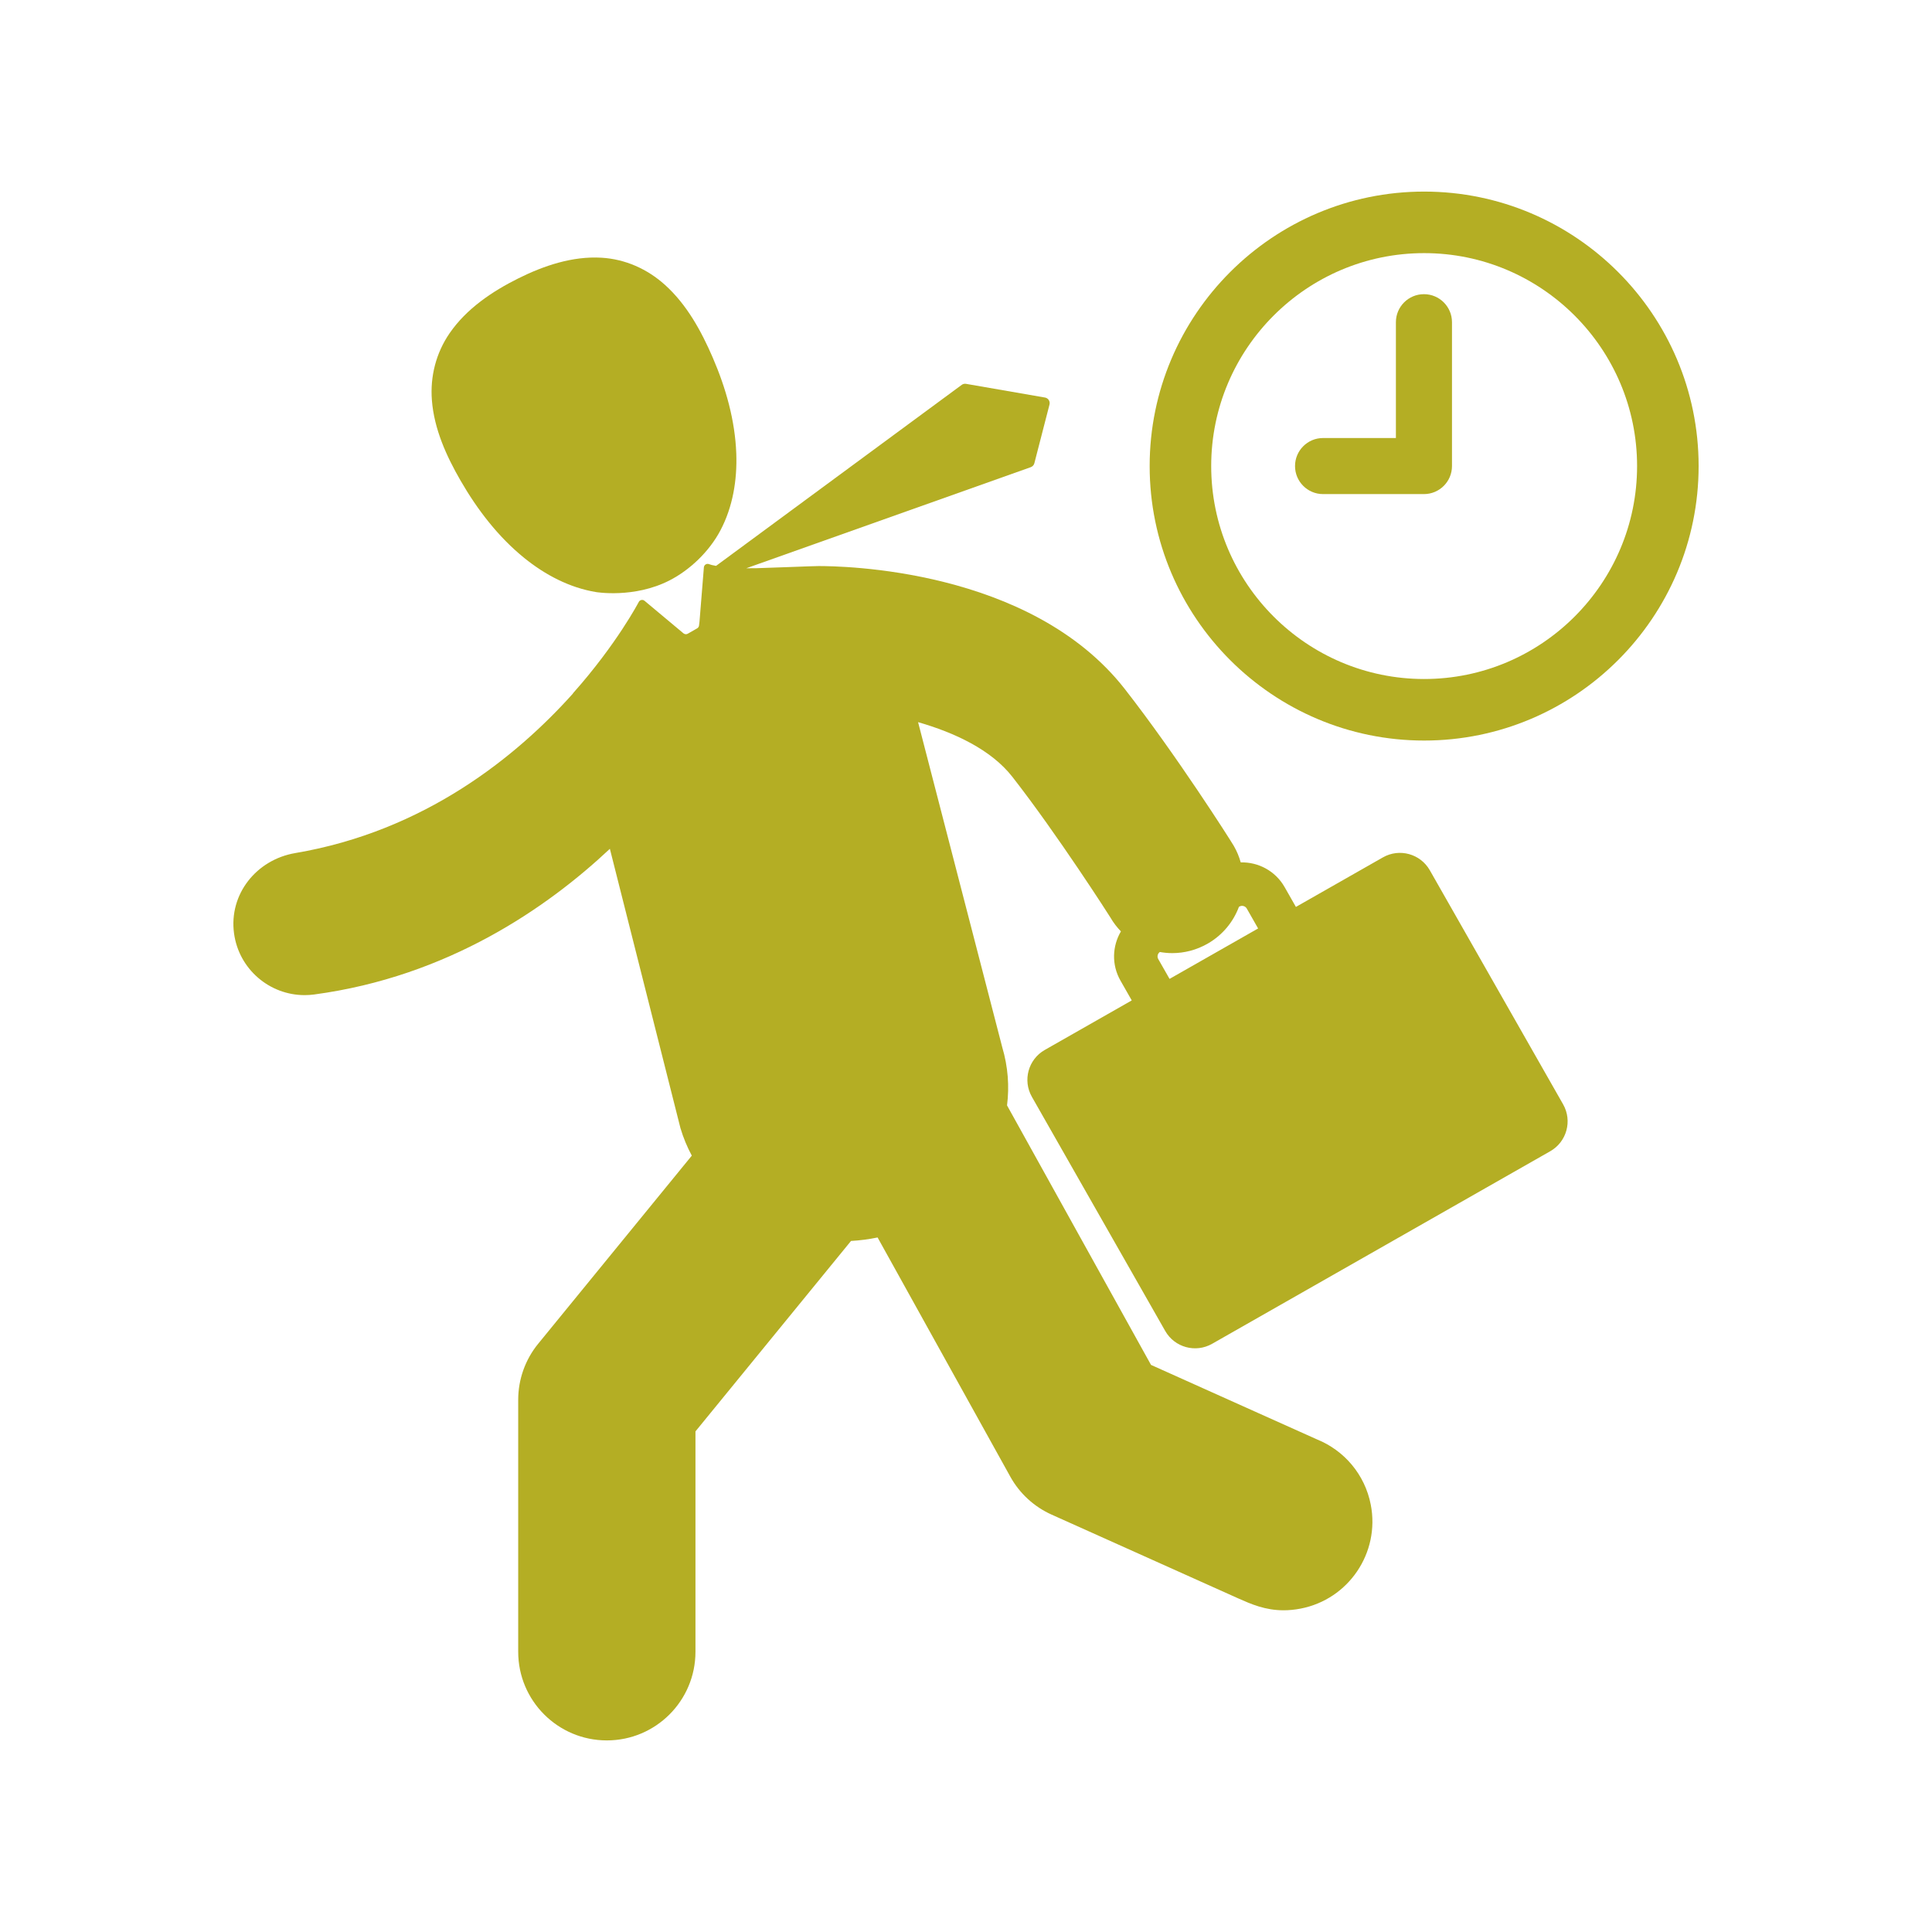
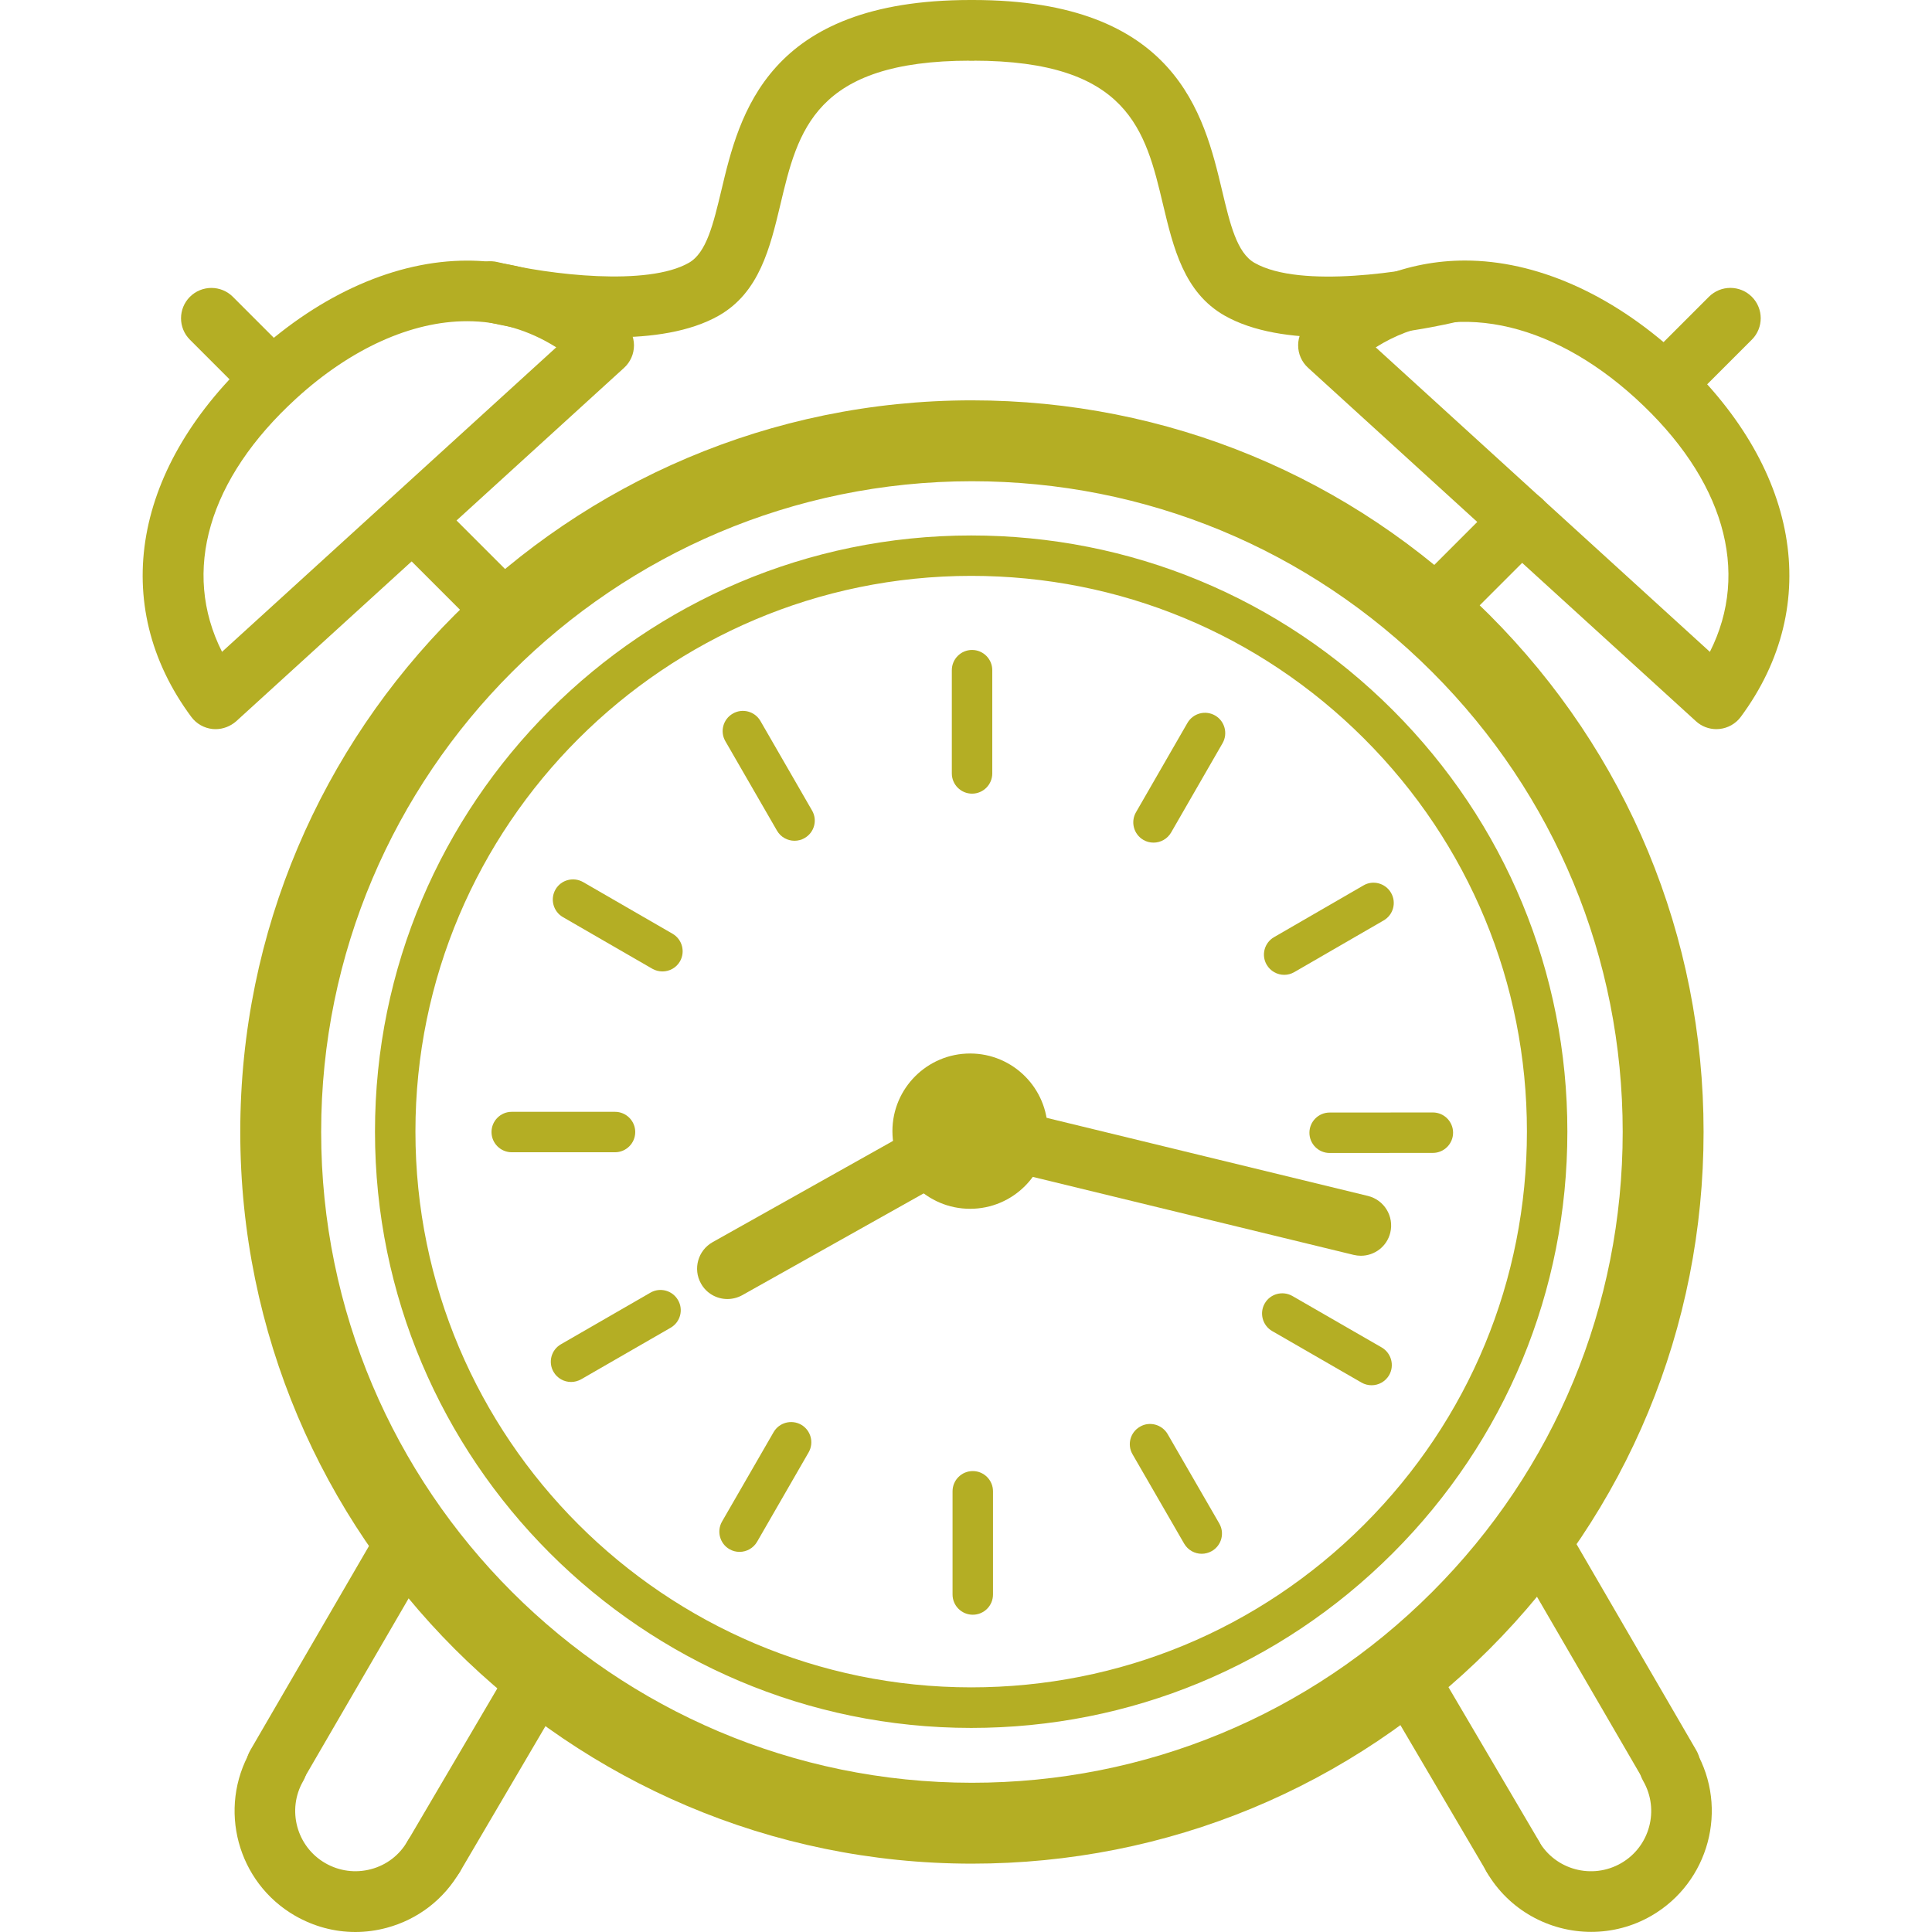
- <svg xmlns="http://www.w3.org/2000/svg" version="1.1" id="Layer_1" x="0px" y="0px" width="512px" height="512px" viewBox="0 0 512 512" enable-background="new 0 0 512 512" xml:space="preserve" fill="#b4ae24">
+ <svg xmlns="http://www.w3.org/2000/svg" version="1.1" id="Capa_1" x="0px" y="0px" width="47.771px" height="47.771px" viewBox="0 0 47.771 47.771" style="enable-background:new 0 0 47.771 47.771;" xml:space="preserve" fill="#b4ae24">
  <g>
-     <path d="M377.412,50.773c-40.109,0-72.74,32.631-72.74,72.74c0,40.109,32.631,72.74,72.74,72.74s72.74-32.631,72.74-72.74   C450.152,83.404,417.521,50.773,377.412,50.773z M377.412,179.945c-31.117,0-56.432-25.315-56.432-56.432   c0-31.117,25.314-56.432,56.432-56.432c31.115,0,56.432,25.315,56.432,56.432C433.844,154.629,408.527,179.945,377.412,179.945z" />
-     <path d="M377.359,77.959c-4.105,0-7.43,3.327-7.43,7.426v30.697h-19.313c-4.094,0-7.42,3.327-7.42,7.431   c0,4.099,3.326,7.426,7.42,7.426h26.742c4.105,0,7.432-3.327,7.432-7.426V85.385C384.791,81.286,381.465,77.959,377.359,77.959z" />
-     <path d="M122.045,127.346c4.443,7.698,9.973,14.928,16.916,20.542c5.49,4.44,11.951,7.854,18.965,9.014c0,0,10.09,1.73,19.494-3.08   c5.305-2.713,10.484-7.556,13.502-13.271c3.285-6.218,4.451-13.345,4.201-20.322c-0.314-8.788-2.764-17.417-6.234-25.454   c-3.049-7.056-6.871-14.052-12.645-19.262c-4.688-4.229-10.535-6.846-16.859-7.217c-7.674-0.448-15.244,2.099-22.027,5.479   c-6.945,3.462-13.734,8.036-18.197,14.517c-3.607,5.237-5.201,11.468-4.703,17.798   C115.057,113.699,118.275,120.816,122.045,127.346z" />
-     <path d="M378.912,230.625c-2.49-4.373-8.053-5.899-12.428-3.408l-23.055,13.129l-2.996-5.264c-2.447-4.297-6.998-6.66-11.627-6.539   c-0.42-1.482-1.006-2.939-1.813-4.333c-0.945-1.633-15.291-24.169-28.904-41.609c-25.076-32.124-75.488-32.59-81.158-32.59   c-1.51,0-13.094,0.49-16.494,0.569c-0.93,0.021-1.816,0.024-2.66,0.015l75.387-26.79c0.471-0.167,0.826-0.556,0.951-1.039   l4.014-15.561c0.104-0.405,0.035-0.836-0.193-1.188c-0.227-0.352-0.59-0.593-1.002-0.665l-20.922-3.629   c-0.406-0.069-0.816,0.029-1.146,0.271l-65.104,47.97c-0.91-0.158-1.535-0.319-1.824-0.447c-0.295-0.131-0.637-0.11-0.916,0.055   c-0.279,0.166-0.459,0.456-0.486,0.779l-1.164,14.423l-0.127,1.005c-0.039,0.312-0.223,0.587-0.496,0.743l-2.484,1.42   c-0.154,0.088-0.324,0.132-0.496,0.132c-0.223,0-0.445-0.075-0.629-0.222l-10.332-8.637c-0.232-0.194-0.539-0.273-0.838-0.212   c-0.299,0.06-0.553,0.251-0.691,0.521c-0.057,0.11-5.82,11.139-17.383,24.145c-0.053,0.058-0.082,0.125-0.117,0.191   c-14.873,16.583-39.162,36.38-73.535,42.213c-10.293,1.747-17.613,10.9-16.227,21.25c1.273,9.496,9.389,16.396,18.715,16.396   c0.836,0,1.682-0.057,2.535-0.17c35.443-4.75,61.768-23.018,78.355-38.605l18.707,74.027c0.76,2.559,1.777,4.992,3.006,7.287   l-40.709,49.848c-3.426,4.193-5.297,9.441-5.297,14.857v66.775c0,12.973,10.516,23.488,23.488,23.488   c12.971,0,23.488-10.516,23.488-23.488v-58.402l41.221-50.471c2.338-0.129,4.691-0.439,7.045-0.922l35.182,63.408   c2.465,4.441,6.305,7.967,10.943,10.043l49.449,22.196c3.379,1.5,7.107,3.152,12.016,3.152c1.396,0,2.893-0.135,4.5-0.443   c12.736-2.457,21.07-14.775,18.613-27.512c-1.563-8.105-7.115-14.426-14.23-17.318c-3.529-1.543-23.184-10.438-44.014-19.757   l-38.154-68.768c0.635-5.018,0.268-10.227-1.266-15.398l-22.309-86.169c9.678,2.783,19.385,7.313,24.984,14.488   c12.008,15.383,25.768,36.907,25.986,37.286c0.791,1.367,1.734,2.59,2.785,3.678c-2.291,3.877-2.512,8.84-0.127,13.027l2.998,5.264   l-23.055,13.129c-4.373,2.49-5.898,8.055-3.41,12.426l35.33,62.039c2.492,4.373,8.057,5.9,12.43,3.408l89.611-51.035   c4.373-2.488,5.898-8.053,3.41-12.426L378.912,230.625z M309.943,259.417l-2.998-5.264c-0.365-0.645-0.164-1.436,0.422-1.861   c1.08,0.191,2.178,0.295,3.283,0.295c3.213,0,6.473-0.818,9.453-2.545c3.941-2.281,6.75-5.77,8.23-9.726l0.119-0.067   c0.689-0.394,1.572-0.152,1.965,0.539l2.998,5.263L309.943,259.417z" />
+     <g id="Alarm_Clock">
+       <path d="M12.485,15.879c-0.191,0-0.384-0.073-0.529-0.22l-2.25-2.25c-0.293-0.293-0.293-0.768,0-1.061s0.768-0.293,1.061,0    l2.25,2.25c0.293,0.293,0.293,0.768,0,1.061C12.869,15.806,12.677,15.879,12.485,15.879z" />
+       <path d="M6.635,10.029c-0.192,0-0.384-0.073-0.53-0.22L4.696,8.4c-0.293-0.293-0.293-0.768,0-1.061    c0.294-0.293,0.77-0.292,1.062,0l1.409,1.41c0.293,0.293,0.293,0.768,0,1.061C7.019,9.956,6.827,10.029,6.635,10.029z" />
+       <path d="M41.375,10.029c-0.192,0-0.385-0.073-0.53-0.22c-0.293-0.293-0.293-0.768,0-1.061l1.41-1.41    c0.294-0.293,0.769-0.292,1.061,0c0.293,0.293,0.293,0.768,0,1.061l-1.41,1.41C41.757,9.956,41.565,10.029,41.375,10.029z" />
+       <path d="M35.364,15.879c-0.191,0-0.384-0.073-0.529-0.22c-0.293-0.293-0.293-0.768,0-1.061l2.25-2.25    c0.293-0.293,0.768-0.293,1.061,0s0.293,0.768,0,1.061l-2.25,2.25C35.749,15.806,35.556,15.879,35.364,15.879z" />
+       <g>
+         <path d="M6.836,44.404c-0.128,0-0.257-0.033-0.376-0.103c-0.358-0.208-0.479-0.667-0.271-1.024l3.31-5.696     c0.208-0.358,0.665-0.479,1.024-0.272c0.358,0.209,0.479,0.668,0.271,1.025l-3.31,5.696C7.346,44.271,7.094,44.404,6.836,44.404z     " />
+         <path d="M10.726,46.65c-0.129,0-0.26-0.033-0.379-0.104c-0.357-0.21-0.477-0.669-0.267-1.026l2.657-4.521     c0.209-0.355,0.669-0.479,1.026-0.268s0.477,0.67,0.267,1.026l-2.656,4.523C11.234,46.518,10.984,46.65,10.726,46.65z" />
+         <path d="M8.788,47.771c-0.52,0-1.03-0.137-1.492-0.402c-1.429-0.824-1.919-2.655-1.097-4.081     c0.206-0.358,0.664-0.481,1.024-0.274c0.358,0.207,0.481,0.666,0.274,1.024c-0.409,0.709-0.164,1.621,0.546,2.03     c0.346,0.199,0.748,0.252,1.132,0.149c0.384-0.102,0.704-0.348,0.9-0.692c0.207-0.358,0.664-0.481,1.024-0.275     c0.359,0.207,0.482,0.665,0.276,1.023c-0.399,0.692-1.043,1.188-1.815,1.395C9.306,47.736,9.046,47.771,8.788,47.771z" />
+       </g>
+       <g>
+         <path d="M41.295,44.404c-0.26,0-0.512-0.135-0.649-0.374l-3.309-5.696c-0.208-0.357-0.087-0.816,0.271-1.025     c0.361-0.207,0.818-0.086,1.025,0.272l3.309,5.696c0.208,0.357,0.087,0.816-0.271,1.024     C41.551,44.372,41.422,44.404,41.295,44.404z" />
+         <path d="M37.404,46.65c-0.258,0-0.508-0.133-0.646-0.37l-2.659-4.522c-0.21-0.357-0.091-0.816,0.267-1.027     s0.816-0.09,1.026,0.267l2.659,4.522c0.21,0.356,0.091,0.816-0.268,1.026C37.665,46.617,37.533,46.65,37.404,46.65z" />
+         <path d="M39.345,47.768c-1.034,0-2.04-0.535-2.592-1.492c-0.207-0.359-0.084-0.817,0.273-1.024     c0.36-0.207,0.817-0.083,1.024,0.274c0.408,0.709,1.319,0.955,2.035,0.543c0.709-0.409,0.954-1.32,0.546-2.03     c-0.207-0.358-0.084-0.817,0.274-1.024c0.357-0.205,0.817-0.082,1.023,0.275c0.822,1.426,0.33,3.256-1.096,4.08     C40.367,47.639,39.852,47.768,39.345,47.768z" />
+       </g>
+       <path d="M24.013,42.725L24.013,42.725C15.882,42.723,9.27,36.107,9.272,27.98c-0.002-8.125,6.61-14.738,14.74-14.74    c3.938,0,7.641,1.534,10.426,4.318c2.784,2.785,4.318,6.486,4.317,10.422c0.001,3.938-1.533,7.64-4.318,10.425    C31.653,41.189,27.951,42.725,24.013,42.725z M24.014,14.239c-7.579,0.002-13.744,6.166-13.742,13.739    c-0.002,7.578,6.162,13.742,13.741,13.744c3.67,0,7.121-1.43,9.717-4.025c2.597-2.596,4.025-6.047,4.025-9.719    c0-3.668-1.43-7.119-4.024-9.713C31.134,15.669,27.684,14.239,24.014,14.239z" />
+       <path d="M24.03,46.081L24.03,46.081c-9.977-0.003-18.091-8.12-18.089-18.093C5.939,18.017,14.052,9.902,24.028,9.899    c4.833,0,9.377,1.882,12.795,5.299c3.417,3.417,5.301,7.959,5.3,12.79c0.001,4.832-1.883,9.375-5.3,12.793    C33.405,44.199,28.862,46.081,24.03,46.081z M24.03,11.899c-8.873,0.003-16.091,7.22-16.089,16.089    c-0.002,8.871,7.216,16.09,16.089,16.093c4.298,0,8.339-1.674,11.379-4.714c3.039-3.04,4.714-7.081,4.714-11.379    c0-4.296-1.674-8.335-4.714-11.375C32.369,13.573,28.328,11.899,24.03,11.899z" />
+       <g>
+         <path d="M24.035,19.624c-0.275,0-0.5-0.224-0.5-0.5v-2.553c0-0.276,0.225-0.5,0.5-0.5c0.276,0,0.5,0.224,0.5,0.5v2.553     C24.535,19.4,24.311,19.624,24.035,19.624z" />
+         <path d="M19.645,20.789c-0.172,0-0.341-0.09-0.433-0.25l-1.276-2.211c-0.139-0.239-0.057-0.545,0.183-0.683     c0.238-0.139,0.546-0.057,0.684,0.183l1.275,2.211c0.14,0.239,0.058,0.545-0.183,0.683C19.816,20.768,19.73,20.789,19.645,20.789     z" />
+         <path d="M16.38,24.02c-0.085,0-0.171-0.021-0.25-0.066l-2.211-1.277c-0.239-0.138-0.321-0.444-0.184-0.683     c0.138-0.24,0.444-0.32,0.684-0.183l2.211,1.277c0.238,0.138,0.32,0.444,0.183,0.683C16.721,23.931,16.552,24.02,16.38,24.02z" />
+         <path d="M15.207,28.491h-2.554c-0.275,0-0.5-0.224-0.5-0.5s0.225-0.5,0.5-0.5h2.554c0.275,0,0.5,0.224,0.5,0.5     S15.482,28.491,15.207,28.491z" />
+         <path d="M14.121,34.171c-0.174,0-0.342-0.09-0.434-0.25c-0.139-0.239-0.057-0.545,0.184-0.683l2.211-1.275     c0.238-0.139,0.546-0.056,0.683,0.184c0.139,0.238,0.057,0.545-0.183,0.683l-2.211,1.274     C14.292,34.148,14.206,34.171,14.121,34.171z" />
+         <path d="M18.286,38.372c-0.085,0-0.171-0.021-0.25-0.067c-0.238-0.138-0.32-0.443-0.183-0.683l1.275-2.21     c0.138-0.239,0.443-0.32,0.683-0.184c0.239,0.139,0.321,0.444,0.183,0.684l-1.274,2.21     C18.627,38.282,18.458,38.372,18.286,38.372z" />
+         <path d="M24.053,39.926c-0.276,0-0.5-0.224-0.5-0.5v-2.552c0-0.276,0.224-0.5,0.5-0.5s0.5,0.224,0.5,0.5v2.552     C24.553,39.702,24.331,39.926,24.053,39.926z" />
+         <path d="M29.714,38.419c-0.172,0-0.34-0.089-0.434-0.25l-1.276-2.209c-0.14-0.239-0.058-0.545,0.183-0.683     c0.234-0.139,0.543-0.058,0.684,0.182l1.276,2.209c0.139,0.239,0.058,0.545-0.183,0.684     C29.886,38.396,29.799,38.419,29.714,38.419z" />
+         <path d="M33.915,34.252c-0.085,0-0.172-0.021-0.25-0.066l-2.209-1.274c-0.239-0.138-0.321-0.444-0.184-0.683     c0.137-0.239,0.442-0.321,0.684-0.184l2.209,1.273c0.238,0.139,0.32,0.445,0.183,0.684     C34.255,34.162,34.087,34.252,33.915,34.252z" />
+         <path d="M32.877,28.509c-0.276,0-0.5-0.224-0.5-0.5s0.224-0.5,0.5-0.5l2.552-0.002l0,0c0.276,0,0.5,0.224,0.5,0.5     s-0.224,0.5-0.5,0.5L32.877,28.509L32.877,28.509z" />
+         <path d="M31.754,24.104c-0.172,0-0.34-0.09-0.434-0.25c-0.139-0.239-0.057-0.545,0.184-0.683l2.208-1.277     c0.234-0.14,0.544-0.058,0.683,0.182c0.139,0.239,0.057,0.545-0.183,0.683l-2.208,1.277     C31.925,24.082,31.838,24.104,31.754,24.104z" />
+         <path d="M28.522,20.835c-0.085,0-0.171-0.021-0.25-0.067c-0.239-0.138-0.321-0.444-0.184-0.683l1.273-2.21     c0.139-0.239,0.443-0.322,0.685-0.183c0.238,0.138,0.32,0.444,0.184,0.683l-1.273,2.21     C28.863,20.746,28.695,20.835,28.522,20.835z" />
+       </g>
+       <path d="M23.987,29.889c-1.06,0-1.921-0.861-1.921-1.92s0.861-1.92,1.921-1.92s1.919,0.861,1.919,1.92    S25.046,29.889,23.987,29.889z M23.987,27.488c-0.266,0-0.48,0.216-0.48,0.479c0,0.265,0.216,0.479,0.48,0.479    c0.266,0,0.479-0.215,0.479-0.479C24.466,27.704,24.252,27.488,23.987,27.488z" />
+       <path d="M33.65,31.05c-0.059,0-0.118-0.007-0.178-0.021L23.8,28.678c-0.403-0.098-0.649-0.503-0.552-0.906    c0.098-0.401,0.504-0.646,0.904-0.552l9.672,2.351c0.403,0.099,0.649,0.504,0.553,0.906C34.295,30.82,33.988,31.05,33.65,31.05z" />
+       <path d="M17.986,32.12c-0.263,0-0.518-0.138-0.654-0.384c-0.202-0.36-0.074-0.817,0.286-1.021l4.938-2.771    c0.363-0.201,0.819-0.073,1.021,0.289c0.202,0.36,0.074,0.817-0.286,1.021l-4.938,2.771C18.236,32.089,18.11,32.12,17.986,32.12z" />
+       <path d="M5.332,18.029c-0.024,0-0.05-0.001-0.072-0.003c-0.212-0.021-0.404-0.13-0.53-0.3c-2.056-2.774-1.444-6.219,1.596-8.989    c1.624-1.479,3.479-2.293,5.224-2.293c1.413,0,2.753,0.532,3.876,1.538c0.158,0.142,0.249,0.343,0.25,0.555    s-0.088,0.415-0.245,0.558l-9.592,8.74C5.697,17.959,5.516,18.029,5.332,18.029z M11.547,7.942c-1.37,0-2.866,0.675-4.213,1.902    c-2.19,1.996-2.846,4.288-1.844,6.273l8.264-7.529C13.073,8.16,12.334,7.942,11.547,7.942z" />
+       <path d="M42.439,18.029c-0.186,0-0.366-0.069-0.505-0.196l-9.591-8.74c-0.157-0.143-0.246-0.345-0.245-0.558    c0.001-0.212,0.092-0.414,0.25-0.555c1.123-1.006,2.463-1.538,3.876-1.538c1.744,0,3.599,0.814,5.223,2.293    c3.04,2.771,3.65,6.216,1.596,8.99c-0.126,0.17-0.318,0.279-0.53,0.3C42.488,18.028,42.464,18.029,42.439,18.029z M34.017,8.589    l8.262,7.529c1.003-1.985,0.35-4.277-1.842-6.274C38.316,7.913,35.882,7.411,34.017,8.589z" />
+       <path d="M15.164,8.341c-1.518,0-2.971-0.342-3.218-0.403c-0.401-0.1-0.647-0.506-0.548-0.908c0.101-0.403,0.507-0.648,0.907-0.549    c1.285,0.316,3.707,0.601,4.728,0.017c0.437-0.249,0.604-0.96,0.802-1.785C18.281,2.837,18.958,0,23.996,0    c0.413,0,0.75,0.336,0.75,0.75s-0.337,0.75-0.75,0.75c-3.854,0-4.267,1.73-4.701,3.562c-0.255,1.066-0.519,2.168-1.518,2.74    C17.062,8.21,16.1,8.341,15.164,8.341z" />
+       <path d="M32.889,8.341c-0.938,0-1.898-0.131-2.614-0.54c-0.999-0.571-1.262-1.673-1.517-2.74C28.323,3.23,27.91,1.5,24.057,1.5    c-0.414,0-0.75-0.336-0.75-0.75S23.643,0,24.057,0c5.037,0,5.714,2.837,6.161,4.714c0.196,0.824,0.365,1.536,0.801,1.785    c1.148,0.657,3.865,0.196,4.729-0.017c0.403-0.1,0.809,0.146,0.907,0.548c0.1,0.402-0.146,0.809-0.549,0.908    C35.859,7.999,34.406,8.341,32.889,8.341z" />
+     </g>
+     <g>
+ 	</g>
+     <g>
+ 	</g>
+     <g>
+ 	</g>
+     <g>
+ 	</g>
+     <g>
+ 	</g>
+     <g>
+ 	</g>
+     <g>
+ 	</g>
+     <g>
+ 	</g>
+     <g>
+ 	</g>
+     <g>
+ 	</g>
+     <g>
+ 	</g>
+     <g>
+ 	</g>
+     <g>
+ 	</g>
+     <g>
+ 	</g>
+     <g>
+ 	</g>
  </g>
+   <g>
+ </g>
+   <g>
+ </g>
+   <g>
+ </g>
+   <g>
+ </g>
+   <g>
+ </g>
+   <g>
+ </g>
+   <g>
+ </g>
+   <g>
+ </g>
+   <g>
+ </g>
+   <g>
+ </g>
+   <g>
+ </g>
+   <g>
+ </g>
+   <g>
+ </g>
+   <g>
+ </g>
+   <g>
+ </g>
</svg>
